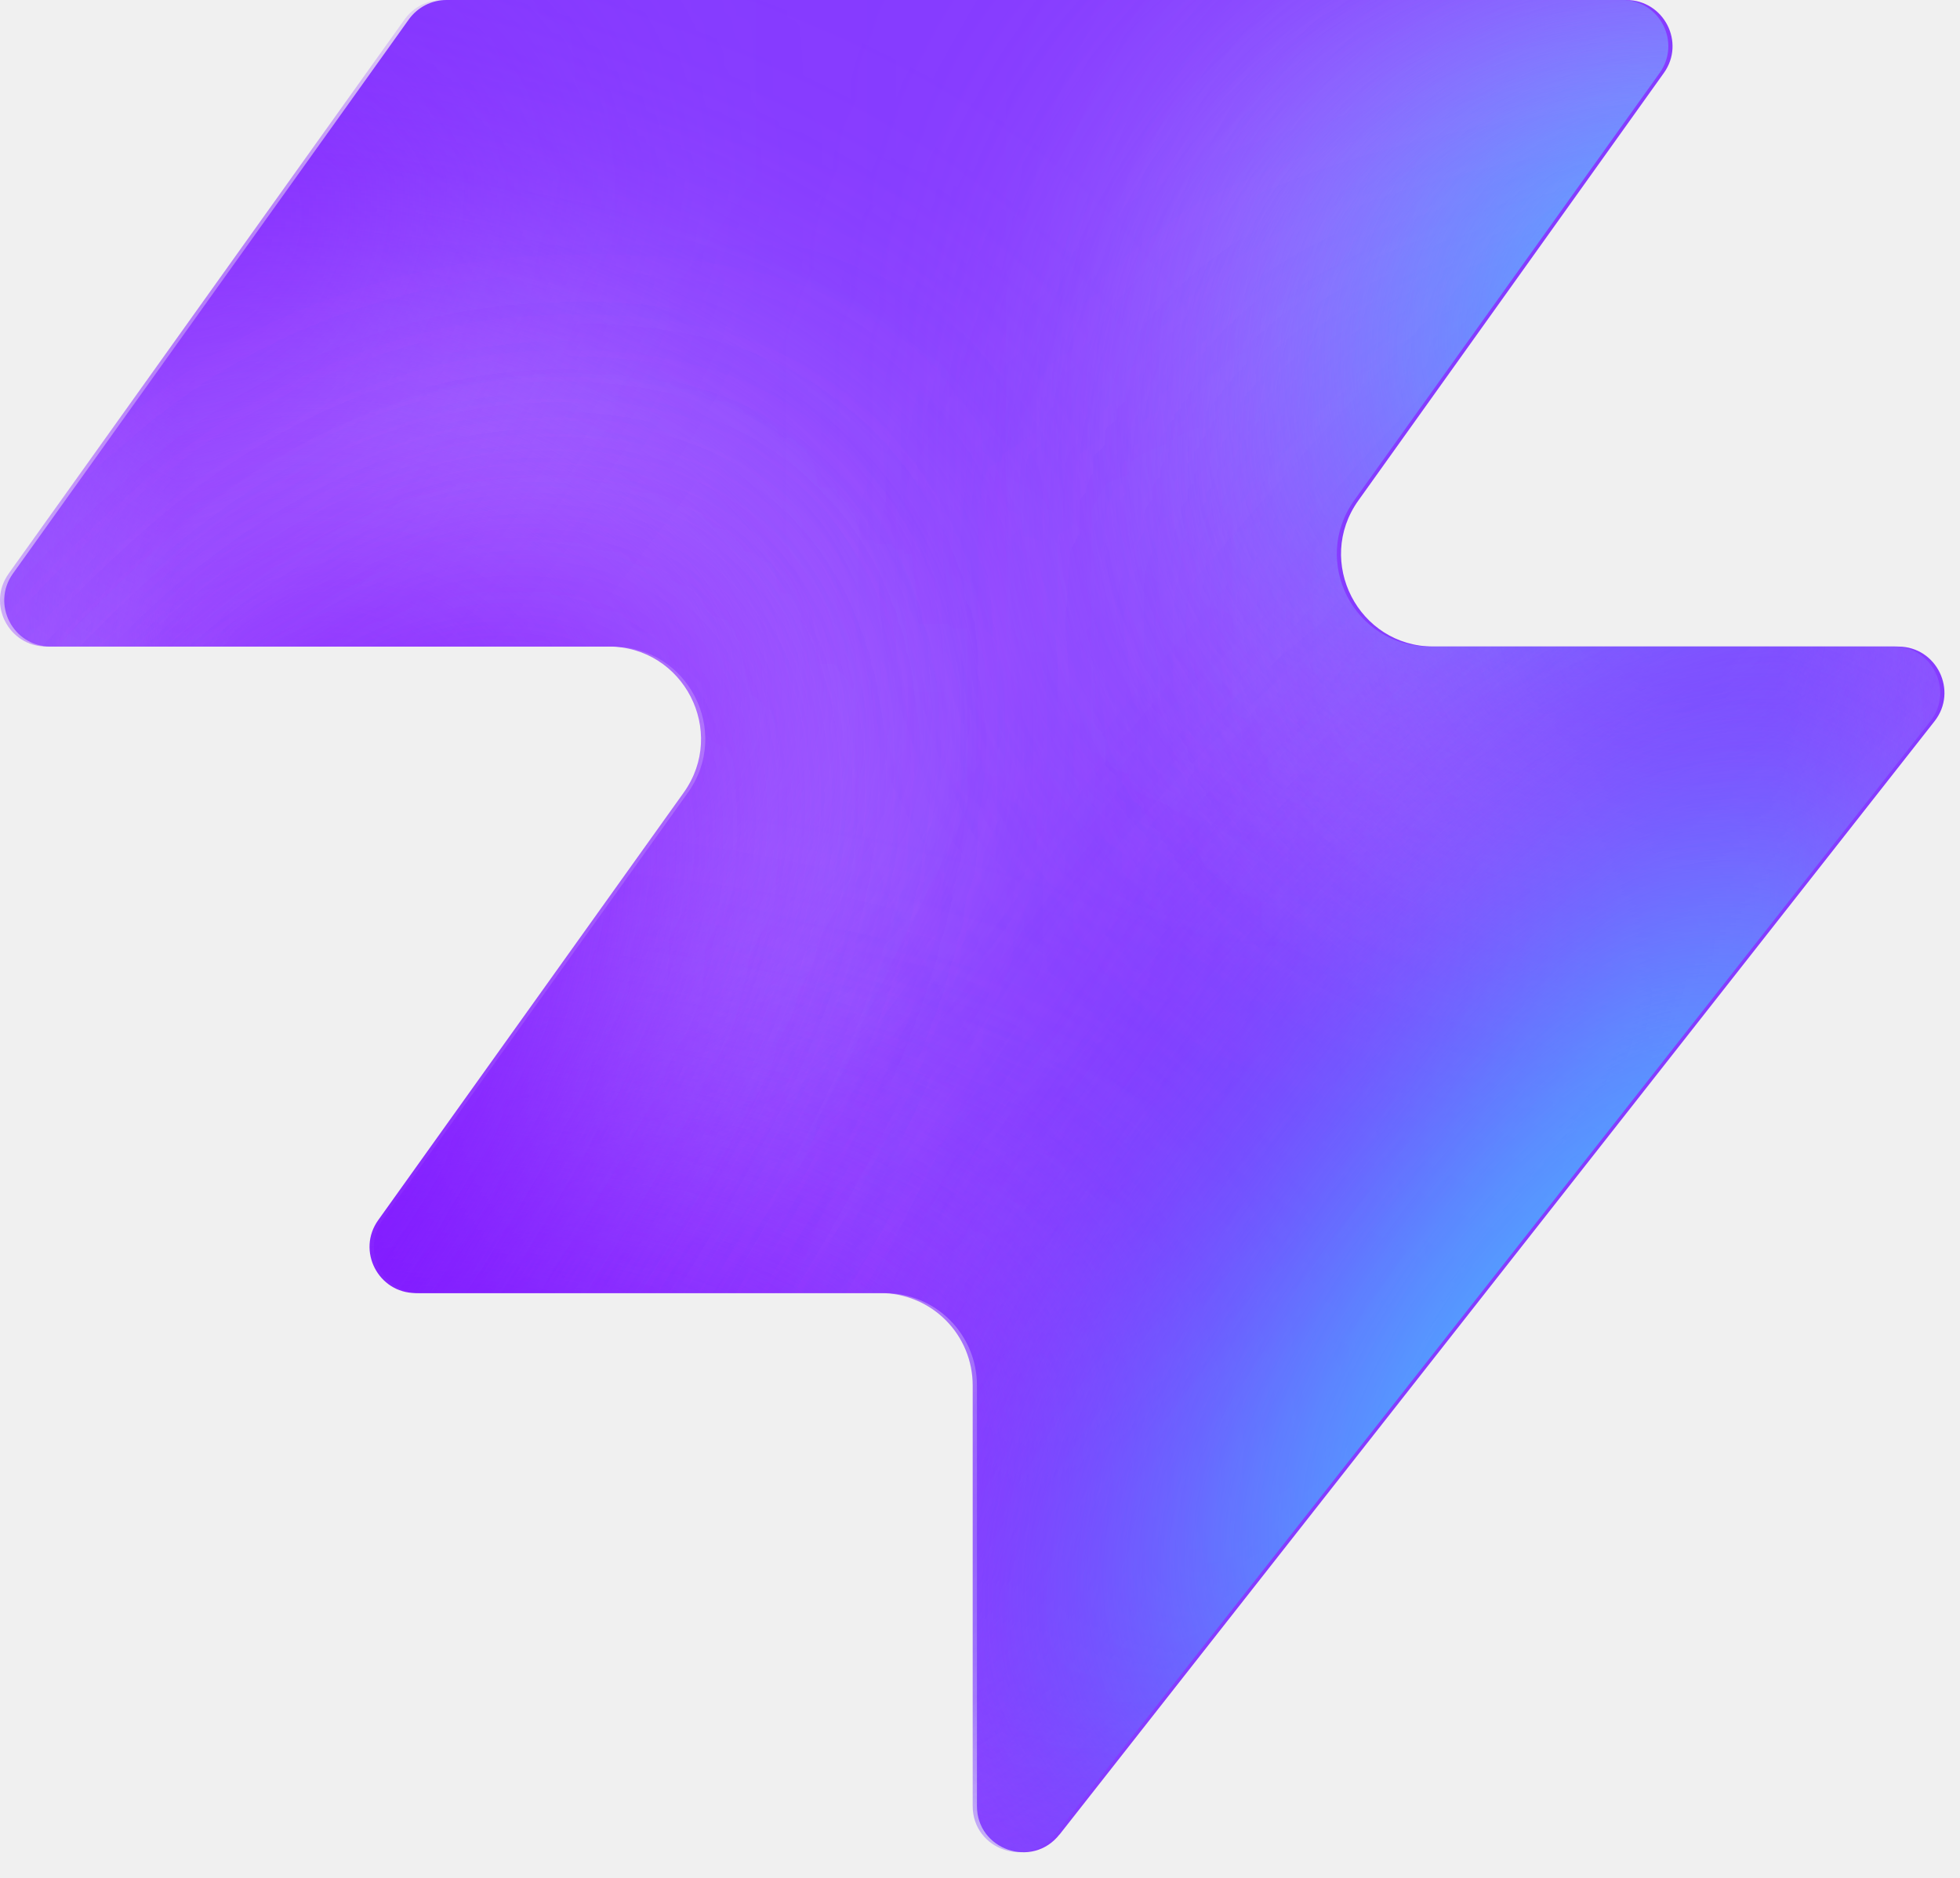
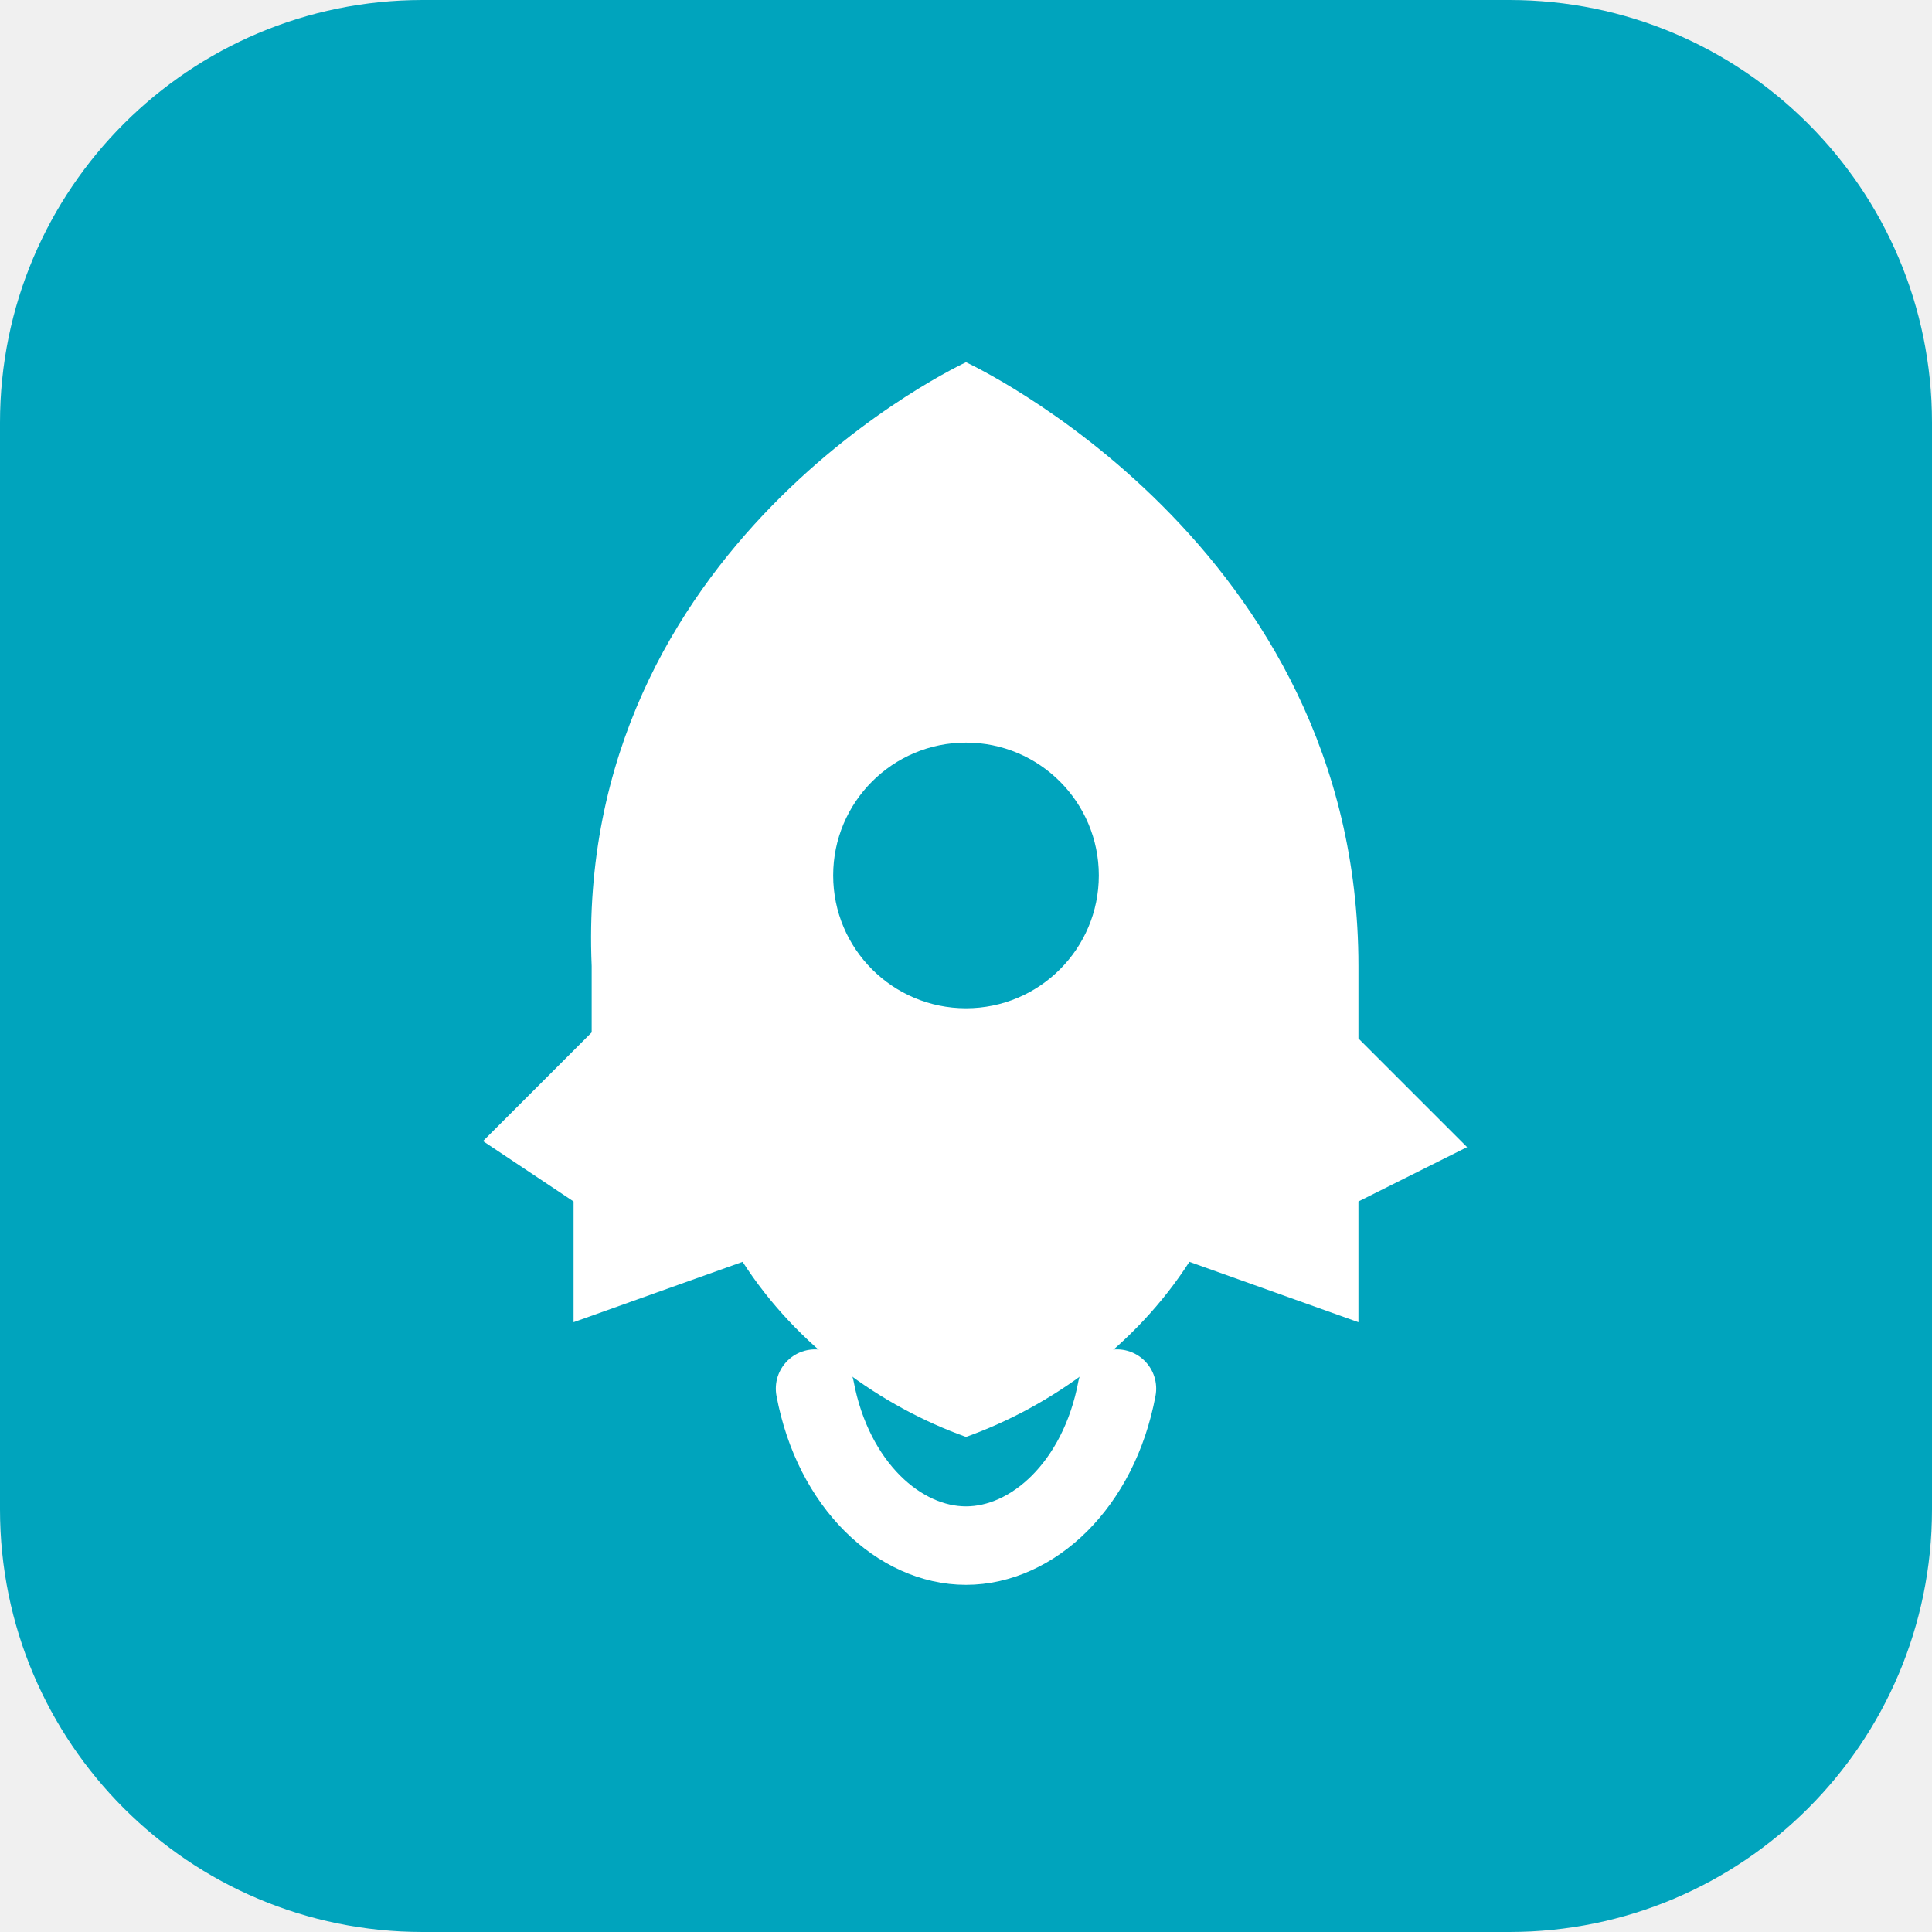
- <svg xmlns="http://www.w3.org/2000/svg" width="48" height="46" fill="none" viewBox="0 0 48 46">
-   <path fill="#863bff" d="M25.946 44.938c-.664.845-2.021.375-2.021-.698V33.937a2.26 2.26 0 0 0-2.262-2.262H10.287c-.92 0-1.456-1.04-.92-1.788l7.48-10.471c1.07-1.497 0-3.578-1.842-3.578H1.237c-.92 0-1.456-1.04-.92-1.788L10.013.474c.214-.297.556-.474.92-.474h28.894c.92 0 1.456 1.04.92 1.788l-7.48 10.471c-1.07 1.498 0 3.579 1.842 3.579h11.377c.943 0 1.473 1.088.89 1.83L25.947 44.94z" style="fill:#863bff;fill:color(display-p3 .525 .23 1);fill-opacity:1" />
-   <mask id="a" width="48" height="46" x="0" y="0" maskUnits="userSpaceOnUse" style="mask-type:alpha">
-     <path fill="#000" d="M25.842 44.938c-.664.844-2.021.375-2.021-.698V33.937a2.26 2.26 0 0 0-2.262-2.262H10.183c-.92 0-1.456-1.04-.92-1.788l7.48-10.471c1.07-1.498 0-3.579-1.842-3.579H1.133c-.92 0-1.456-1.04-.92-1.787L9.91.473c.214-.297.556-.474.92-.474h28.894c.92 0 1.456 1.04.92 1.788l-7.48 10.471c-1.07 1.498 0 3.578 1.842 3.578h11.377c.943 0 1.473 1.088.89 1.832L25.843 44.94z" style="fill:#000;fill-opacity:1" />
-   </mask>
-   <g mask="url(#a)">
-     <g filter="url(#b)">
-       <ellipse cx="5.508" cy="14.704" fill="#ede6ff" rx="5.508" ry="14.704" style="fill:#ede6ff;fill:color(display-p3 .927 .903 1);fill-opacity:1" transform="matrix(.00324 1 1 -.00324 -4.47 31.516)" />
-     </g>
-     <g filter="url(#c)">
-       <ellipse cx="10.399" cy="29.851" fill="#ede6ff" rx="10.399" ry="29.851" style="fill:#ede6ff;fill:color(display-p3 .927 .903 1);fill-opacity:1" transform="matrix(.00324 1 1 -.00324 -39.328 7.883)" />
-     </g>
-     <g filter="url(#d)">
-       <ellipse cx="5.508" cy="30.487" fill="#7e14ff" rx="5.508" ry="30.487" style="fill:#7e14ff;fill:color(display-p3 .492 .077 1);fill-opacity:1" transform="rotate(89.814 -25.913 -14.639)scale(1 -1)" />
-     </g>
-     <g filter="url(#e)">
-       <ellipse cx="5.508" cy="30.599" fill="#7e14ff" rx="5.508" ry="30.599" style="fill:#7e14ff;fill:color(display-p3 .492 .077 1);fill-opacity:1" transform="rotate(89.814 -32.644 -3.334)scale(1 -1)" />
-     </g>
-     <g filter="url(#f)">
-       <ellipse cx="5.508" cy="30.599" fill="#7e14ff" rx="5.508" ry="30.599" style="fill:#7e14ff;fill:color(display-p3 .492 .077 1);fill-opacity:1" transform="matrix(.00324 1 1 -.00324 -34.34 30.47)" />
-     </g>
-     <g filter="url(#g)">
-       <ellipse cx="14.072" cy="22.078" fill="#ede6ff" rx="14.072" ry="22.078" style="fill:#ede6ff;fill:color(display-p3 .927 .903 1);fill-opacity:1" transform="rotate(93.35 24.506 48.493)scale(-1 1)" />
-     </g>
-     <g filter="url(#h)">
-       <ellipse cx="3.47" cy="21.501" fill="#7e14ff" rx="3.47" ry="21.501" style="fill:#7e14ff;fill:color(display-p3 .492 .077 1);fill-opacity:1" transform="rotate(89.009 28.708 47.59)scale(-1 1)" />
-     </g>
-     <g filter="url(#i)">
-       <ellipse cx="3.47" cy="21.501" fill="#7e14ff" rx="3.47" ry="21.501" style="fill:#7e14ff;fill:color(display-p3 .492 .077 1);fill-opacity:1" transform="rotate(89.009 28.708 47.59)scale(-1 1)" />
-     </g>
-     <g filter="url(#j)">
-       <ellipse cx=".387" cy="8.972" fill="#7e14ff" rx="4.407" ry="29.108" style="fill:#7e14ff;fill:color(display-p3 .492 .077 1);fill-opacity:1" transform="rotate(39.51 .387 8.972)" />
-     </g>
-     <g filter="url(#k)">
-       <ellipse cx="47.523" cy="-6.092" fill="#7e14ff" rx="4.407" ry="29.108" style="fill:#7e14ff;fill:color(display-p3 .492 .077 1);fill-opacity:1" transform="rotate(37.892 47.523 -6.092)" />
-     </g>
-     <g filter="url(#l)">
-       <ellipse cx="41.412" cy="6.333" fill="#47bfff" rx="5.971" ry="9.665" style="fill:#47bfff;fill:color(display-p3 .28 .748 1);fill-opacity:1" transform="rotate(37.892 41.412 6.333)" />
-     </g>
-     <g filter="url(#m)">
-       <ellipse cx="-1.879" cy="38.332" fill="#7e14ff" rx="4.407" ry="29.108" style="fill:#7e14ff;fill:color(display-p3 .492 .077 1);fill-opacity:1" transform="rotate(37.892 -1.88 38.332)" />
-     </g>
-     <g filter="url(#n)">
-       <ellipse cx="-1.879" cy="38.332" fill="#7e14ff" rx="4.407" ry="29.108" style="fill:#7e14ff;fill:color(display-p3 .492 .077 1);fill-opacity:1" transform="rotate(37.892 -1.88 38.332)" />
-     </g>
-     <g filter="url(#o)">
-       <ellipse cx="35.651" cy="29.907" fill="#7e14ff" rx="4.407" ry="29.108" style="fill:#7e14ff;fill:color(display-p3 .492 .077 1);fill-opacity:1" transform="rotate(37.892 35.651 29.907)" />
-     </g>
-     <g filter="url(#p)">
-       <ellipse cx="38.418" cy="32.4" fill="#47bfff" rx="5.971" ry="15.297" style="fill:#47bfff;fill:color(display-p3 .28 .748 1);fill-opacity:1" transform="rotate(37.892 38.418 32.4)" />
-     </g>
-   </g>
-   <defs>
-     <filter id="b" width="60.045" height="41.654" x="-19.77" y="16.149" color-interpolation-filters="sRGB" filterUnits="userSpaceOnUse">
-       <feFlood flood-opacity="0" result="BackgroundImageFix" />
-       <feBlend in="SourceGraphic" in2="BackgroundImageFix" result="shape" />
-       <feGaussianBlur result="effect1_foregroundBlur_2002_17158" stdDeviation="7.659" />
-     </filter>
-     <filter id="c" width="90.34" height="51.437" x="-54.613" y="-7.533" color-interpolation-filters="sRGB" filterUnits="userSpaceOnUse">
-       <feFlood flood-opacity="0" result="BackgroundImageFix" />
-       <feBlend in="SourceGraphic" in2="BackgroundImageFix" result="shape" />
-       <feGaussianBlur result="effect1_foregroundBlur_2002_17158" stdDeviation="7.659" />
-     </filter>
-     <filter id="d" width="79.355" height="29.4" x="-49.64" y="2.03" color-interpolation-filters="sRGB" filterUnits="userSpaceOnUse">
-       <feFlood flood-opacity="0" result="BackgroundImageFix" />
-       <feBlend in="SourceGraphic" in2="BackgroundImageFix" result="shape" />
-       <feGaussianBlur result="effect1_foregroundBlur_2002_17158" stdDeviation="4.596" />
-     </filter>
-     <filter id="e" width="79.579" height="29.4" x="-45.045" y="20.029" color-interpolation-filters="sRGB" filterUnits="userSpaceOnUse">
-       <feFlood flood-opacity="0" result="BackgroundImageFix" />
-       <feBlend in="SourceGraphic" in2="BackgroundImageFix" result="shape" />
-       <feGaussianBlur result="effect1_foregroundBlur_2002_17158" stdDeviation="4.596" />
-     </filter>
-     <filter id="f" width="79.579" height="29.4" x="-43.513" y="21.178" color-interpolation-filters="sRGB" filterUnits="userSpaceOnUse">
-       <feFlood flood-opacity="0" result="BackgroundImageFix" />
-       <feBlend in="SourceGraphic" in2="BackgroundImageFix" result="shape" />
-       <feGaussianBlur result="effect1_foregroundBlur_2002_17158" stdDeviation="4.596" />
-     </filter>
-     <filter id="g" width="74.749" height="58.852" x="15.756" y="-17.901" color-interpolation-filters="sRGB" filterUnits="userSpaceOnUse">
-       <feFlood flood-opacity="0" result="BackgroundImageFix" />
-       <feBlend in="SourceGraphic" in2="BackgroundImageFix" result="shape" />
-       <feGaussianBlur result="effect1_foregroundBlur_2002_17158" stdDeviation="7.659" />
-     </filter>
-     <filter id="h" width="61.377" height="25.362" x="23.548" y="2.284" color-interpolation-filters="sRGB" filterUnits="userSpaceOnUse">
-       <feFlood flood-opacity="0" result="BackgroundImageFix" />
-       <feBlend in="SourceGraphic" in2="BackgroundImageFix" result="shape" />
-       <feGaussianBlur result="effect1_foregroundBlur_2002_17158" stdDeviation="4.596" />
-     </filter>
-     <filter id="i" width="61.377" height="25.362" x="23.548" y="2.284" color-interpolation-filters="sRGB" filterUnits="userSpaceOnUse">
-       <feFlood flood-opacity="0" result="BackgroundImageFix" />
-       <feBlend in="SourceGraphic" in2="BackgroundImageFix" result="shape" />
-       <feGaussianBlur result="effect1_foregroundBlur_2002_17158" stdDeviation="4.596" />
-     </filter>
-     <filter id="j" width="56.045" height="63.649" x="-27.636" y="-22.853" color-interpolation-filters="sRGB" filterUnits="userSpaceOnUse">
-       <feFlood flood-opacity="0" result="BackgroundImageFix" />
-       <feBlend in="SourceGraphic" in2="BackgroundImageFix" result="shape" />
-       <feGaussianBlur result="effect1_foregroundBlur_2002_17158" stdDeviation="4.596" />
-     </filter>
-     <filter id="k" width="54.814" height="64.646" x="20.116" y="-38.415" color-interpolation-filters="sRGB" filterUnits="userSpaceOnUse">
-       <feFlood flood-opacity="0" result="BackgroundImageFix" />
-       <feBlend in="SourceGraphic" in2="BackgroundImageFix" result="shape" />
-       <feGaussianBlur result="effect1_foregroundBlur_2002_17158" stdDeviation="4.596" />
-     </filter>
-     <filter id="l" width="33.541" height="35.313" x="24.641" y="-11.323" color-interpolation-filters="sRGB" filterUnits="userSpaceOnUse">
-       <feFlood flood-opacity="0" result="BackgroundImageFix" />
-       <feBlend in="SourceGraphic" in2="BackgroundImageFix" result="shape" />
-       <feGaussianBlur result="effect1_foregroundBlur_2002_17158" stdDeviation="4.596" />
-     </filter>
-     <filter id="m" width="54.814" height="64.646" x="-29.286" y="6.009" color-interpolation-filters="sRGB" filterUnits="userSpaceOnUse">
-       <feFlood flood-opacity="0" result="BackgroundImageFix" />
-       <feBlend in="SourceGraphic" in2="BackgroundImageFix" result="shape" />
-       <feGaussianBlur result="effect1_foregroundBlur_2002_17158" stdDeviation="4.596" />
-     </filter>
-     <filter id="n" width="54.814" height="64.646" x="-29.286" y="6.009" color-interpolation-filters="sRGB" filterUnits="userSpaceOnUse">
-       <feFlood flood-opacity="0" result="BackgroundImageFix" />
-       <feBlend in="SourceGraphic" in2="BackgroundImageFix" result="shape" />
-       <feGaussianBlur result="effect1_foregroundBlur_2002_17158" stdDeviation="4.596" />
-     </filter>
-     <filter id="o" width="54.814" height="64.646" x="8.244" y="-2.416" color-interpolation-filters="sRGB" filterUnits="userSpaceOnUse">
-       <feFlood flood-opacity="0" result="BackgroundImageFix" />
-       <feBlend in="SourceGraphic" in2="BackgroundImageFix" result="shape" />
-       <feGaussianBlur result="effect1_foregroundBlur_2002_17158" stdDeviation="4.596" />
-     </filter>
-     <filter id="p" width="39.409" height="43.623" x="18.713" y="10.588" color-interpolation-filters="sRGB" filterUnits="userSpaceOnUse">
-       <feFlood flood-opacity="0" result="BackgroundImageFix" />
-       <feBlend in="SourceGraphic" in2="BackgroundImageFix" result="shape" />
-       <feGaussianBlur result="effect1_foregroundBlur_2002_17158" stdDeviation="4.596" />
-     </filter>
-   </defs>
+ <svg xmlns="http://www.w3.org/2000/svg" viewBox="0 0 32 32" fill="none" width="32" height="32">
+   <rect width="32" height="32" rx="7" fill="#00A4BD" />
+   <path d="M16 6s6.5 3 6.5 10v1.2l1.8 1.8-1.8.9v2l-2.8-1c-.9 1.4-2.3 2.4-3.7 2.9-1.4-.5-2.8-1.5-3.7-2.9l-2.8 1v-2L8 18.9l1.8-1.8V16C9.5 9 16 6 16 6z" fill="white" />
+   <circle cx="16" cy="14.5" r="2.2" fill="#00A4BD" />
+   <path d="M13.5 23c.3 1.6 1.4 2.6 2.5 2.6s2.2-1 2.5-2.6" stroke="white" stroke-width="1.3" stroke-linecap="round" fill="none" />
</svg>
